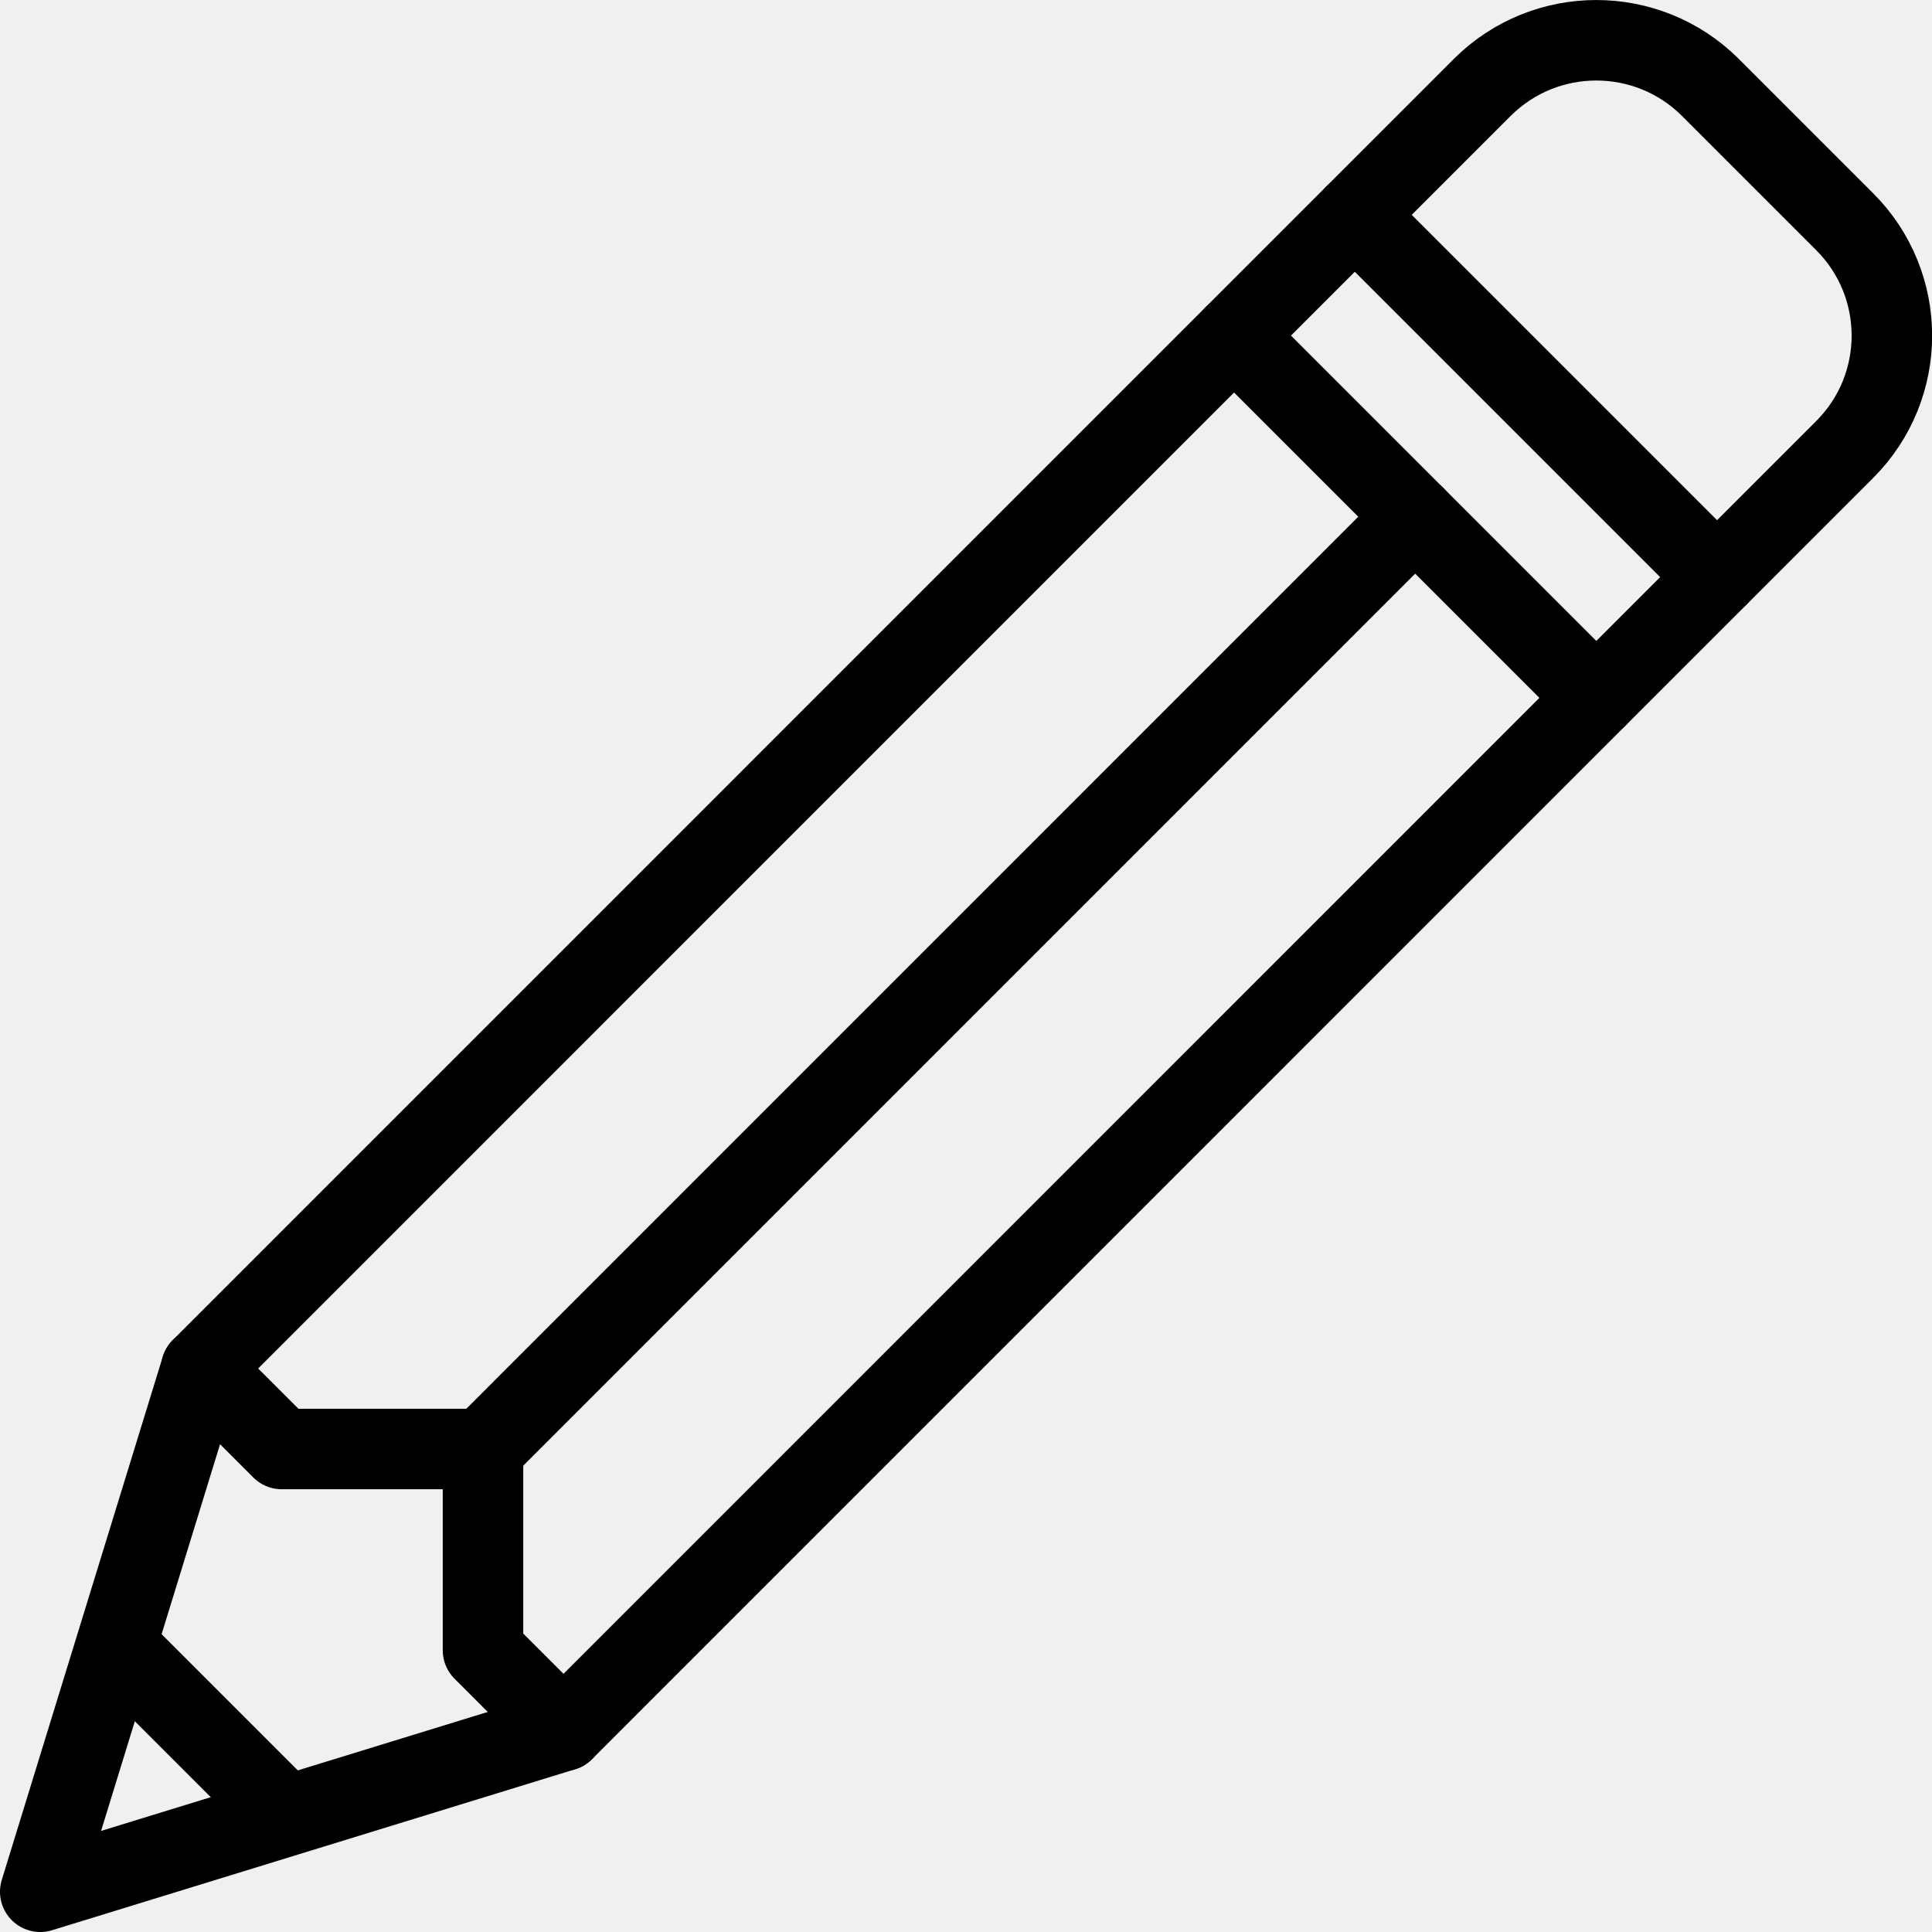
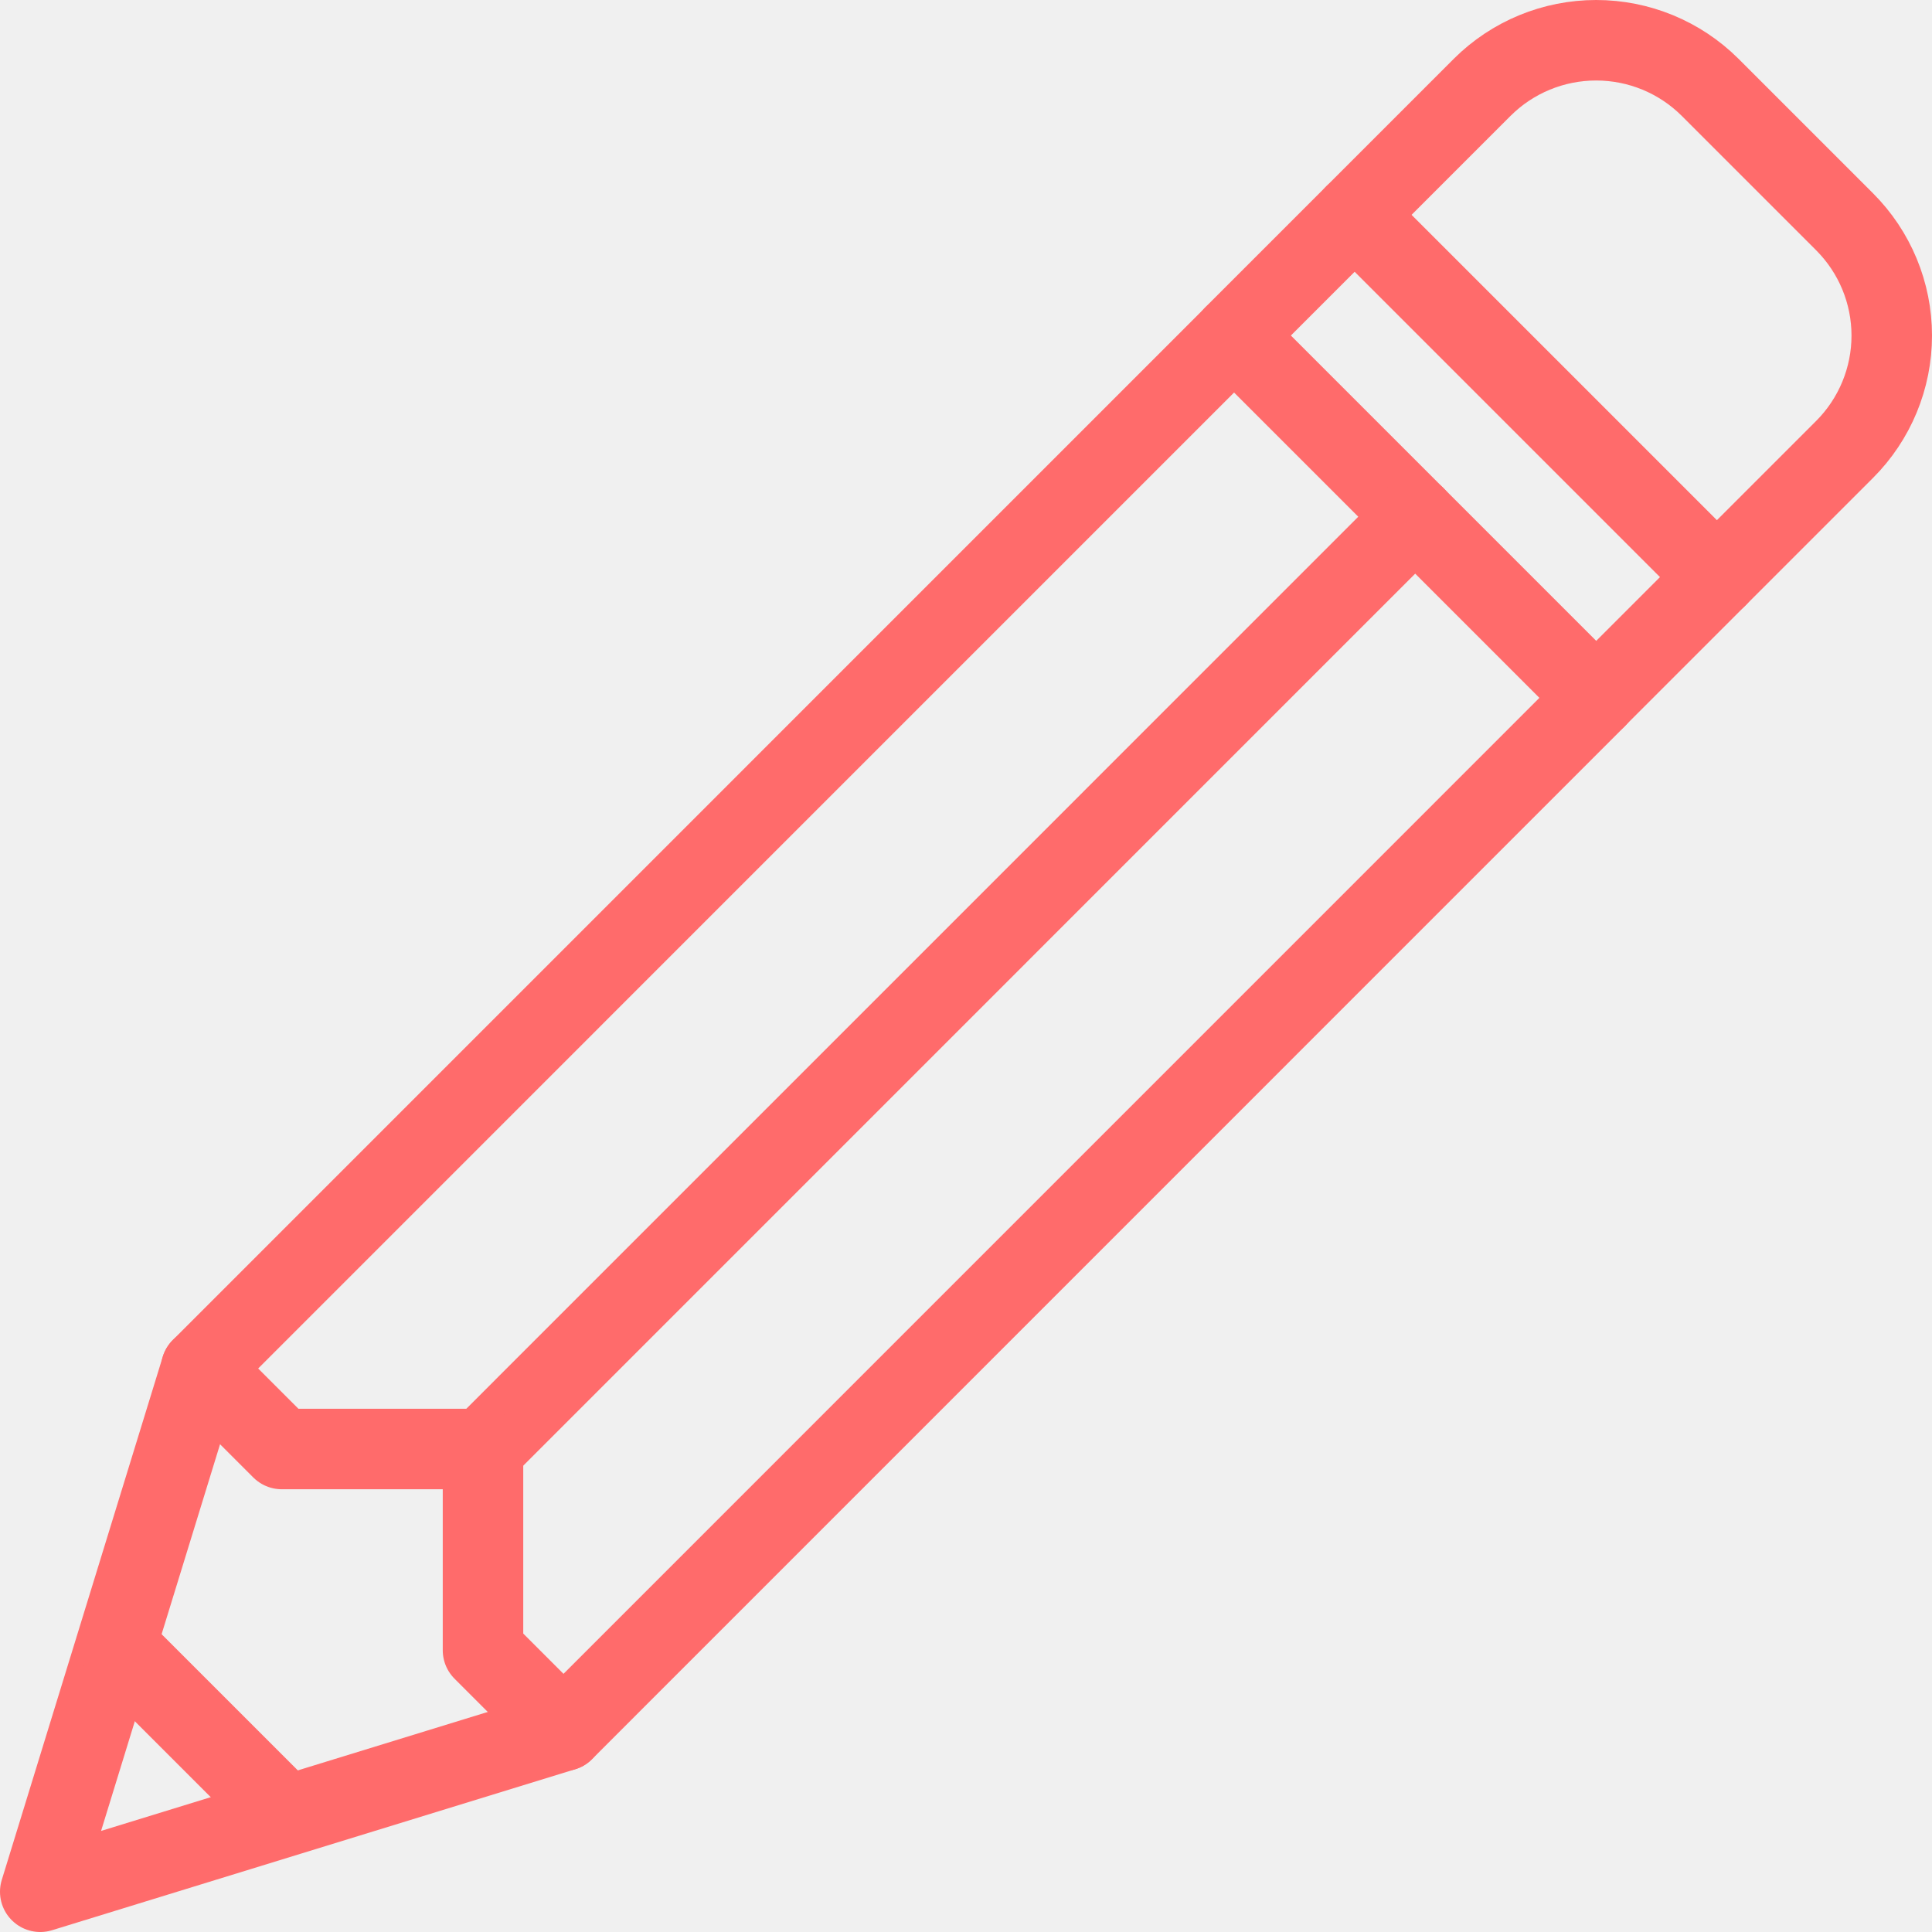
- <svg xmlns="http://www.w3.org/2000/svg" viewBox="0 0 24 24">
+ <svg xmlns="http://www.w3.org/2000/svg" width="24" height="24" viewBox="0 0 24 24" fill="none">
+   <g clip-path="url(#clip0_576_87)">
+     <path d="M7 21.5L0.5 23.5L2.5 17L15.33 4.169L19.83 8.669L7 21.5Z" stroke="#FF6B6B" stroke-linecap="round" stroke-linejoin="round" />
+     <path d="M15.328 4.169L18.414 1.083C18.79 0.709 19.298 0.5 19.828 0.5C20.358 0.5 20.866 0.709 21.242 1.083L22.914 2.755C23.289 3.13 23.5 3.638 23.5 4.169C23.5 4.699 23.289 5.208 22.914 5.583L19.828 8.669" stroke="#FF6B6B" stroke-linecap="round" stroke-linejoin="round" />
+     <path d="M17.58 6.419L6 18" stroke="#FF6B6B" stroke-linecap="round" stroke-linejoin="round" />
+     <path d="M2.5 17L3.5 18H6V20.5L7 21.5" stroke="#FF6B6B" stroke-linecap="round" stroke-linejoin="round" />
+     <path d="M1.5 20.5L3.5 22.5" stroke="#FF6B6B" stroke-linecap="round" stroke-linejoin="round" />
+     <path d="M16.828 2.669L21.328 7.169" stroke="#FF6B6B" stroke-linecap="round" stroke-linejoin="round" />
+   </g>
  <defs>
-     <style>.a{fill:none;stroke:#000;stroke-linecap:round;stroke-linejoin:round;}</style>
+     <clipPath id="clip0_576_87">
+       <rect width="24" height="24" fill="white" />
+     </clipPath>
  </defs>
-   <polygon class="a" points="7 21.5 0.5 23.5 2.5 17 15.33 4.169 19.83 8.669 7 21.5" />
-   <path class="a" d="M15.33,4.169l3.086-3.086a2.007,2.007,0,0,1,2.828,0l1.672,1.672a2,2,0,0,1,0,2.828L19.83,8.669" />
-   <line class="a" x1="17.58" y1="6.419" x2="6" y2="18" />
-   <polyline class="a" points="2.5 17 3.5 18 6 18 6 20.5 7 21.5" />
-   <line class="a" x1="1.5" y1="20.5" x2="3.5" y2="22.5" />
-   <line class="a" x1="16.83" y1="2.669" x2="21.33" y2="7.169" />
</svg>
